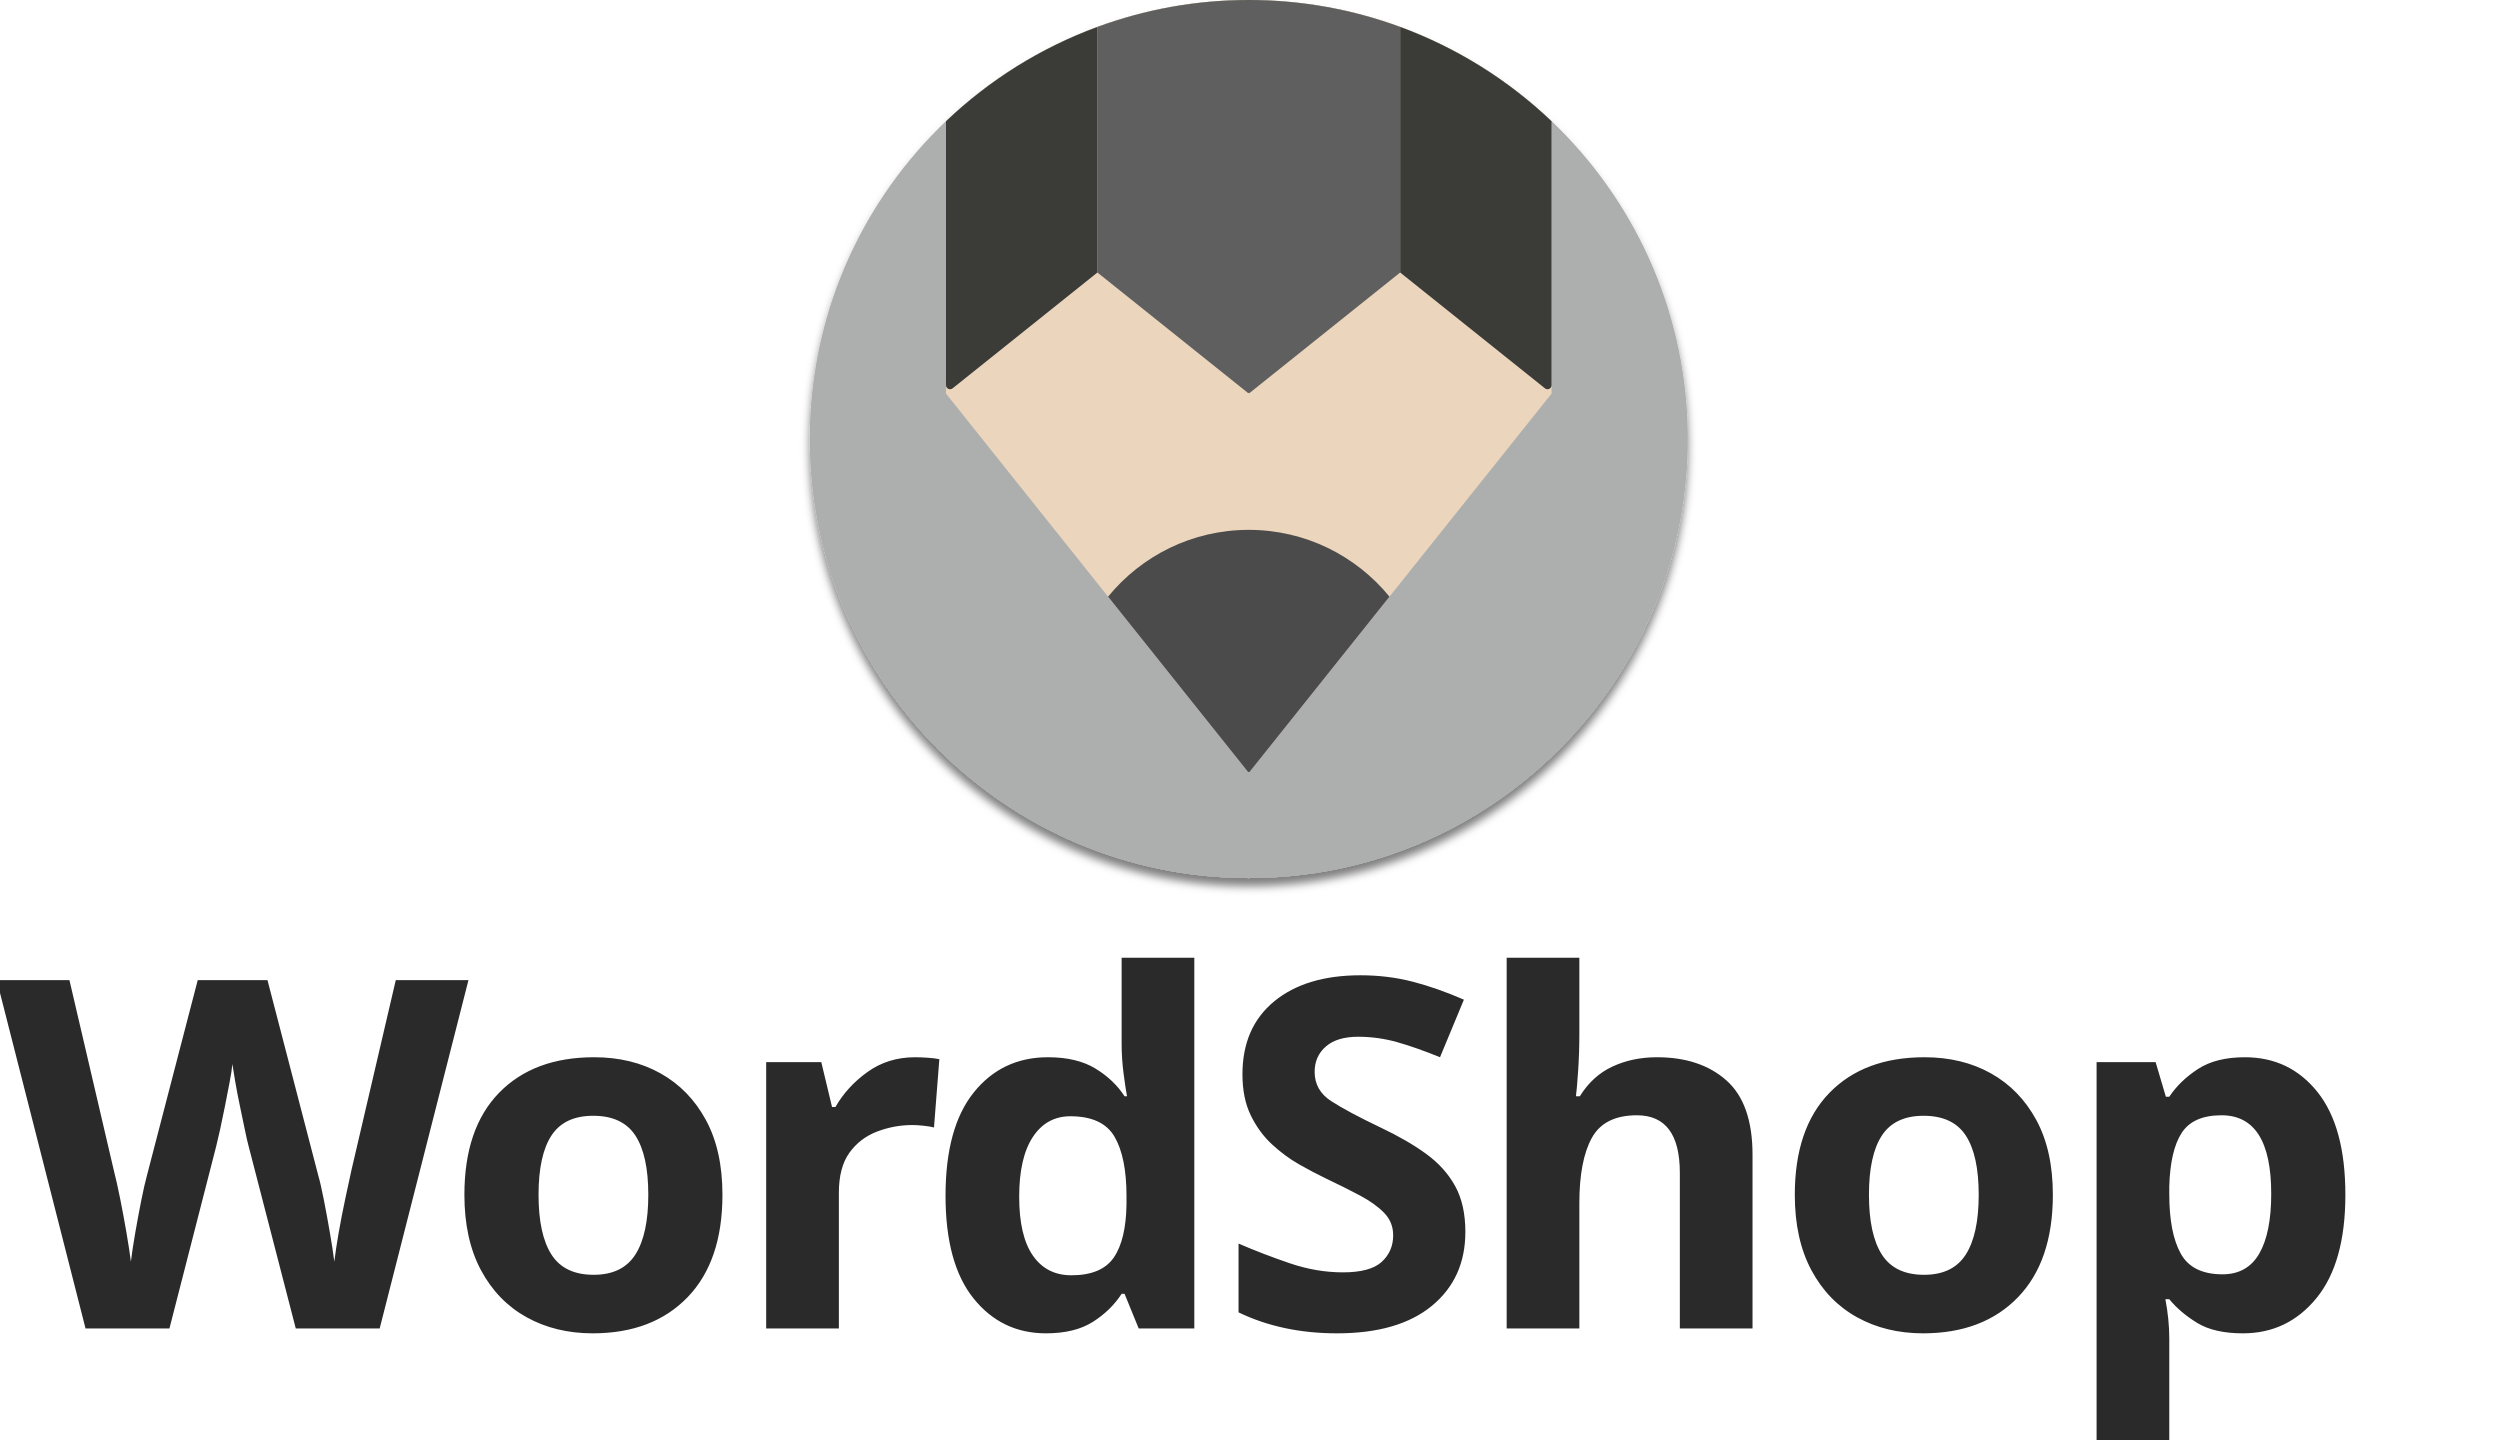
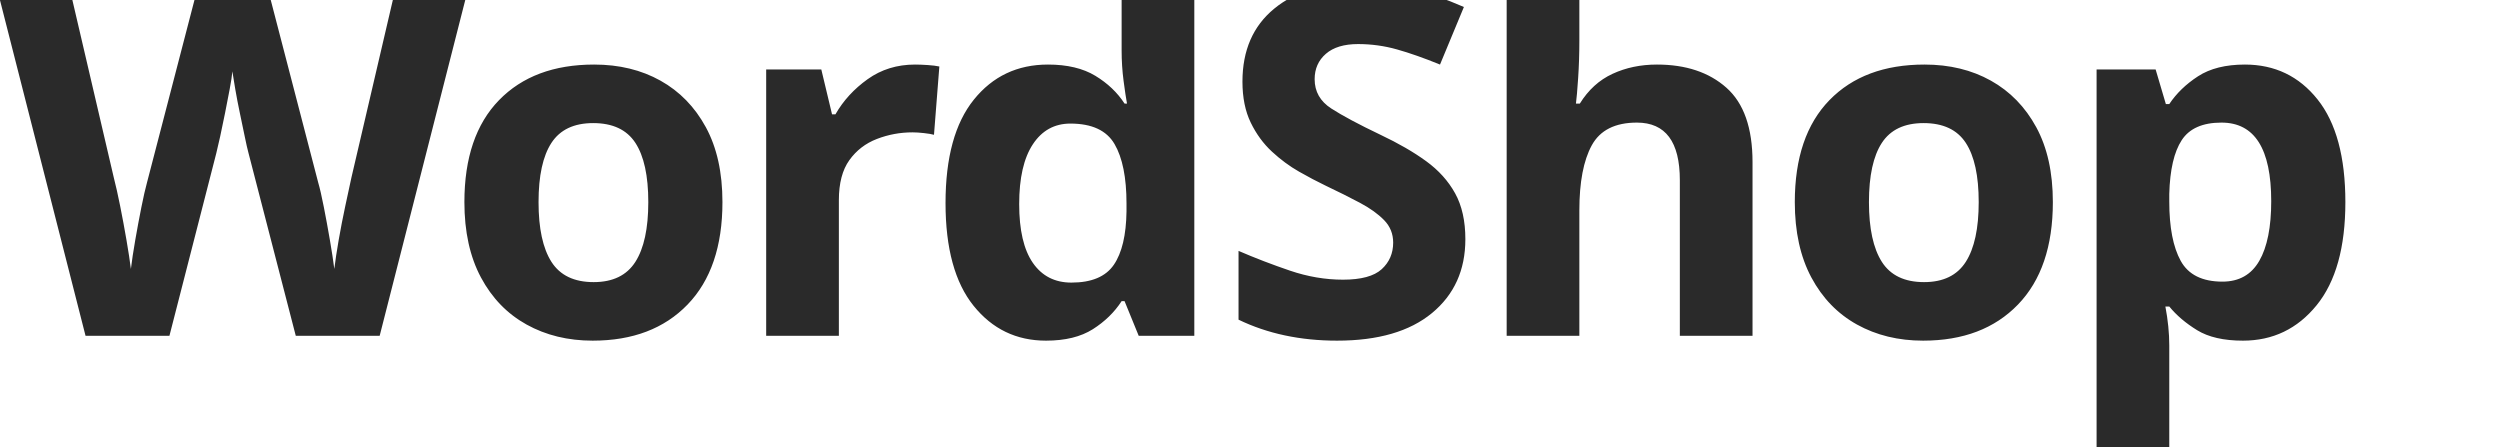
- <svg xmlns="http://www.w3.org/2000/svg" width="3075px" height="1770px" viewBox="0 0 3075 1770" version="1.1">
-   <defs>
-     <filter x="-1.9%" y="-0.9%" width="103.7%" height="103.7%" filterUnits="objectBoundingBox" id="filter-1">
-       <feOffset dx="0" dy="10" in="SourceAlpha" result="shadowOffsetOuter1" />
-       <feGaussianBlur stdDeviation="5" in="shadowOffsetOuter1" result="shadowBlurOuter1" />
-       <feColorMatrix values="0 0 0 0 0   0 0 0 0 0   0 0 0 0 0  0 0 0 0.5 0" type="matrix" in="shadowBlurOuter1" result="shadowMatrixOuter1" />
-       <feMerge>
-         <feMergeNode in="shadowMatrixOuter1" />
-         <feMergeNode in="SourceGraphic" />
-       </feMerge>
-     </filter>
-   </defs>
-   <g id="Page-1" stroke="none" stroke-width="1" fill="none" fill-rule="evenodd">
-     <g id="Group" transform="translate(-4, 0)">
-       <text id="WordShop" font-family="GillSans-Bold, Gill Sans" font-size="600" font-weight="bold" letter-spacing="-20" fill="#2A2A2A">
-         <tspan x="0" y="1634">WordShop</tspan>
+ <svg xmlns="http://www.w3.org/2000/svg" width="3075px" height="549px" viewBox="0 0 3075 549" version="1.1">
+   <defs />
+   <g id="Page-1" stroke="none" stroke-width="1" fill="none" fill-rule="evenodd" font-weight="bold" font-size="600" font-family="GillSans-Bold, Gill Sans" letter-spacing="-20">
+     <g id="Group" transform="translate(-4, -141)" fill="#2A2A2A">
+       <text id="WordShop">
+         <tspan x="0" y="554">WordShop</tspan>
      </text>
-       <g id="wordshop-gray" filter="url(#filter-1)" transform="translate(1000, 0)" fill-rule="nonzero">
-         <circle id="Oval" fill="#ADAEAE" cx="540" cy="540" r="540" />
-         <path d="M540,0 C395.559,0 264.488,56.812 167.586,149.17 L167.586,484.138 L539.088,949.525 C539.46,949.823 540,949.562 540,949.097 C540,949.562 540.54,949.841 540.912,949.525 L912.414,484.138 L912.414,149.17 C815.512,56.812 684.441,0 540,0 Z" id="Shape" fill="#EBD6BD" />
-         <path d="M540,651.724 C470.21,651.724 407.923,683.752 366.939,733.879 L539.088,949.525 C539.46,949.823 540,949.562 540,949.097 C540,949.562 540.54,949.841 540.912,949.525 L713.061,733.879 C672.077,683.752 609.79,651.724 540,651.724 Z" id="Shape" fill="#4C4C4C" />
-         <path d="M540,0 C474.53,0 411.834,11.787 353.793,33.145 L353.793,335.172 L539.088,483.412 C539.46,483.71 540,483.43 540,482.965 C540,483.43 540.54,483.71 540.912,483.412 L726.207,335.172 L726.207,33.145 C668.166,11.787 605.47,0 540,0 Z" id="Shape" fill="#5F5F5E" />
-         <path d="M175.63,477.695 L353.793,335.172 L353.793,33.145 C283.798,58.916 220.562,98.69 167.586,149.17 L167.586,473.822 C167.586,477.974 172.39,480.283 175.63,477.695 Z" id="Shape" fill="#3A3A39" />
-         <path d="M726.207,335.172 L904.37,477.695 C907.61,480.283 912.414,477.974 912.414,473.822 L912.414,149.17 C859.438,98.69 796.202,58.916 726.207,33.145 L726.207,335.172 Z" id="Shape" fill="#3A3A39" />
-       </g>
    </g>
  </g>
</svg>
